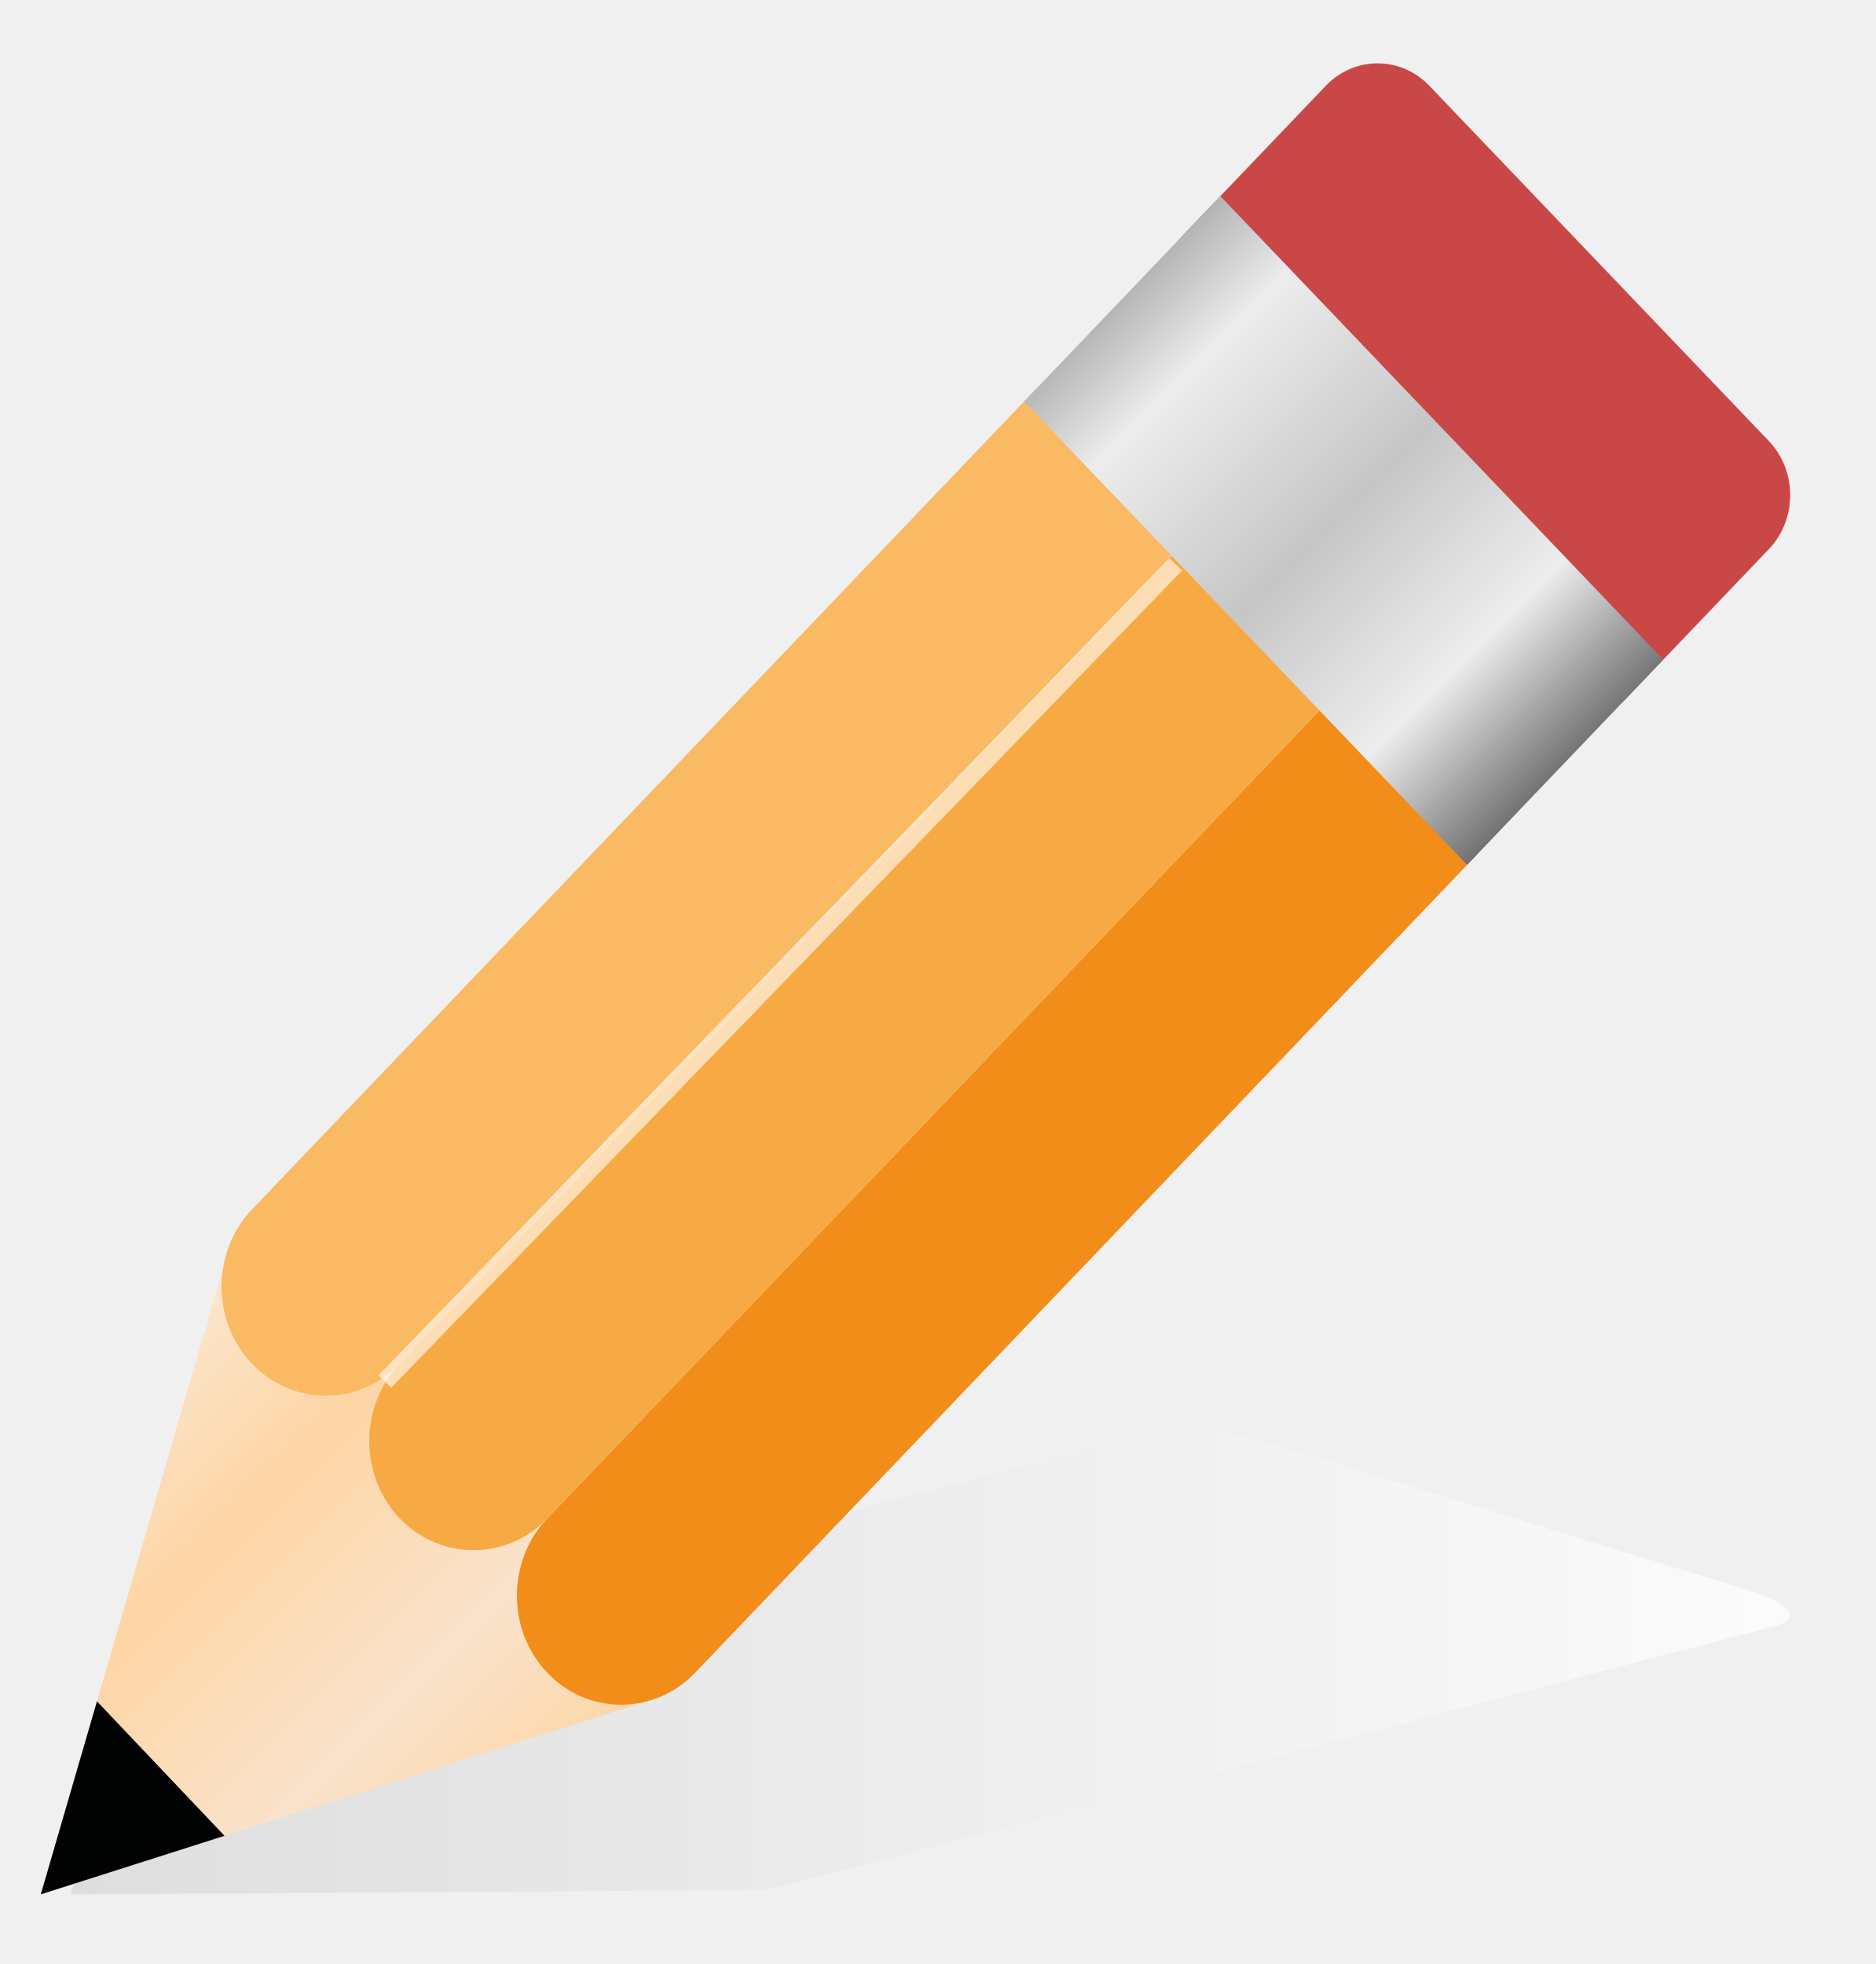
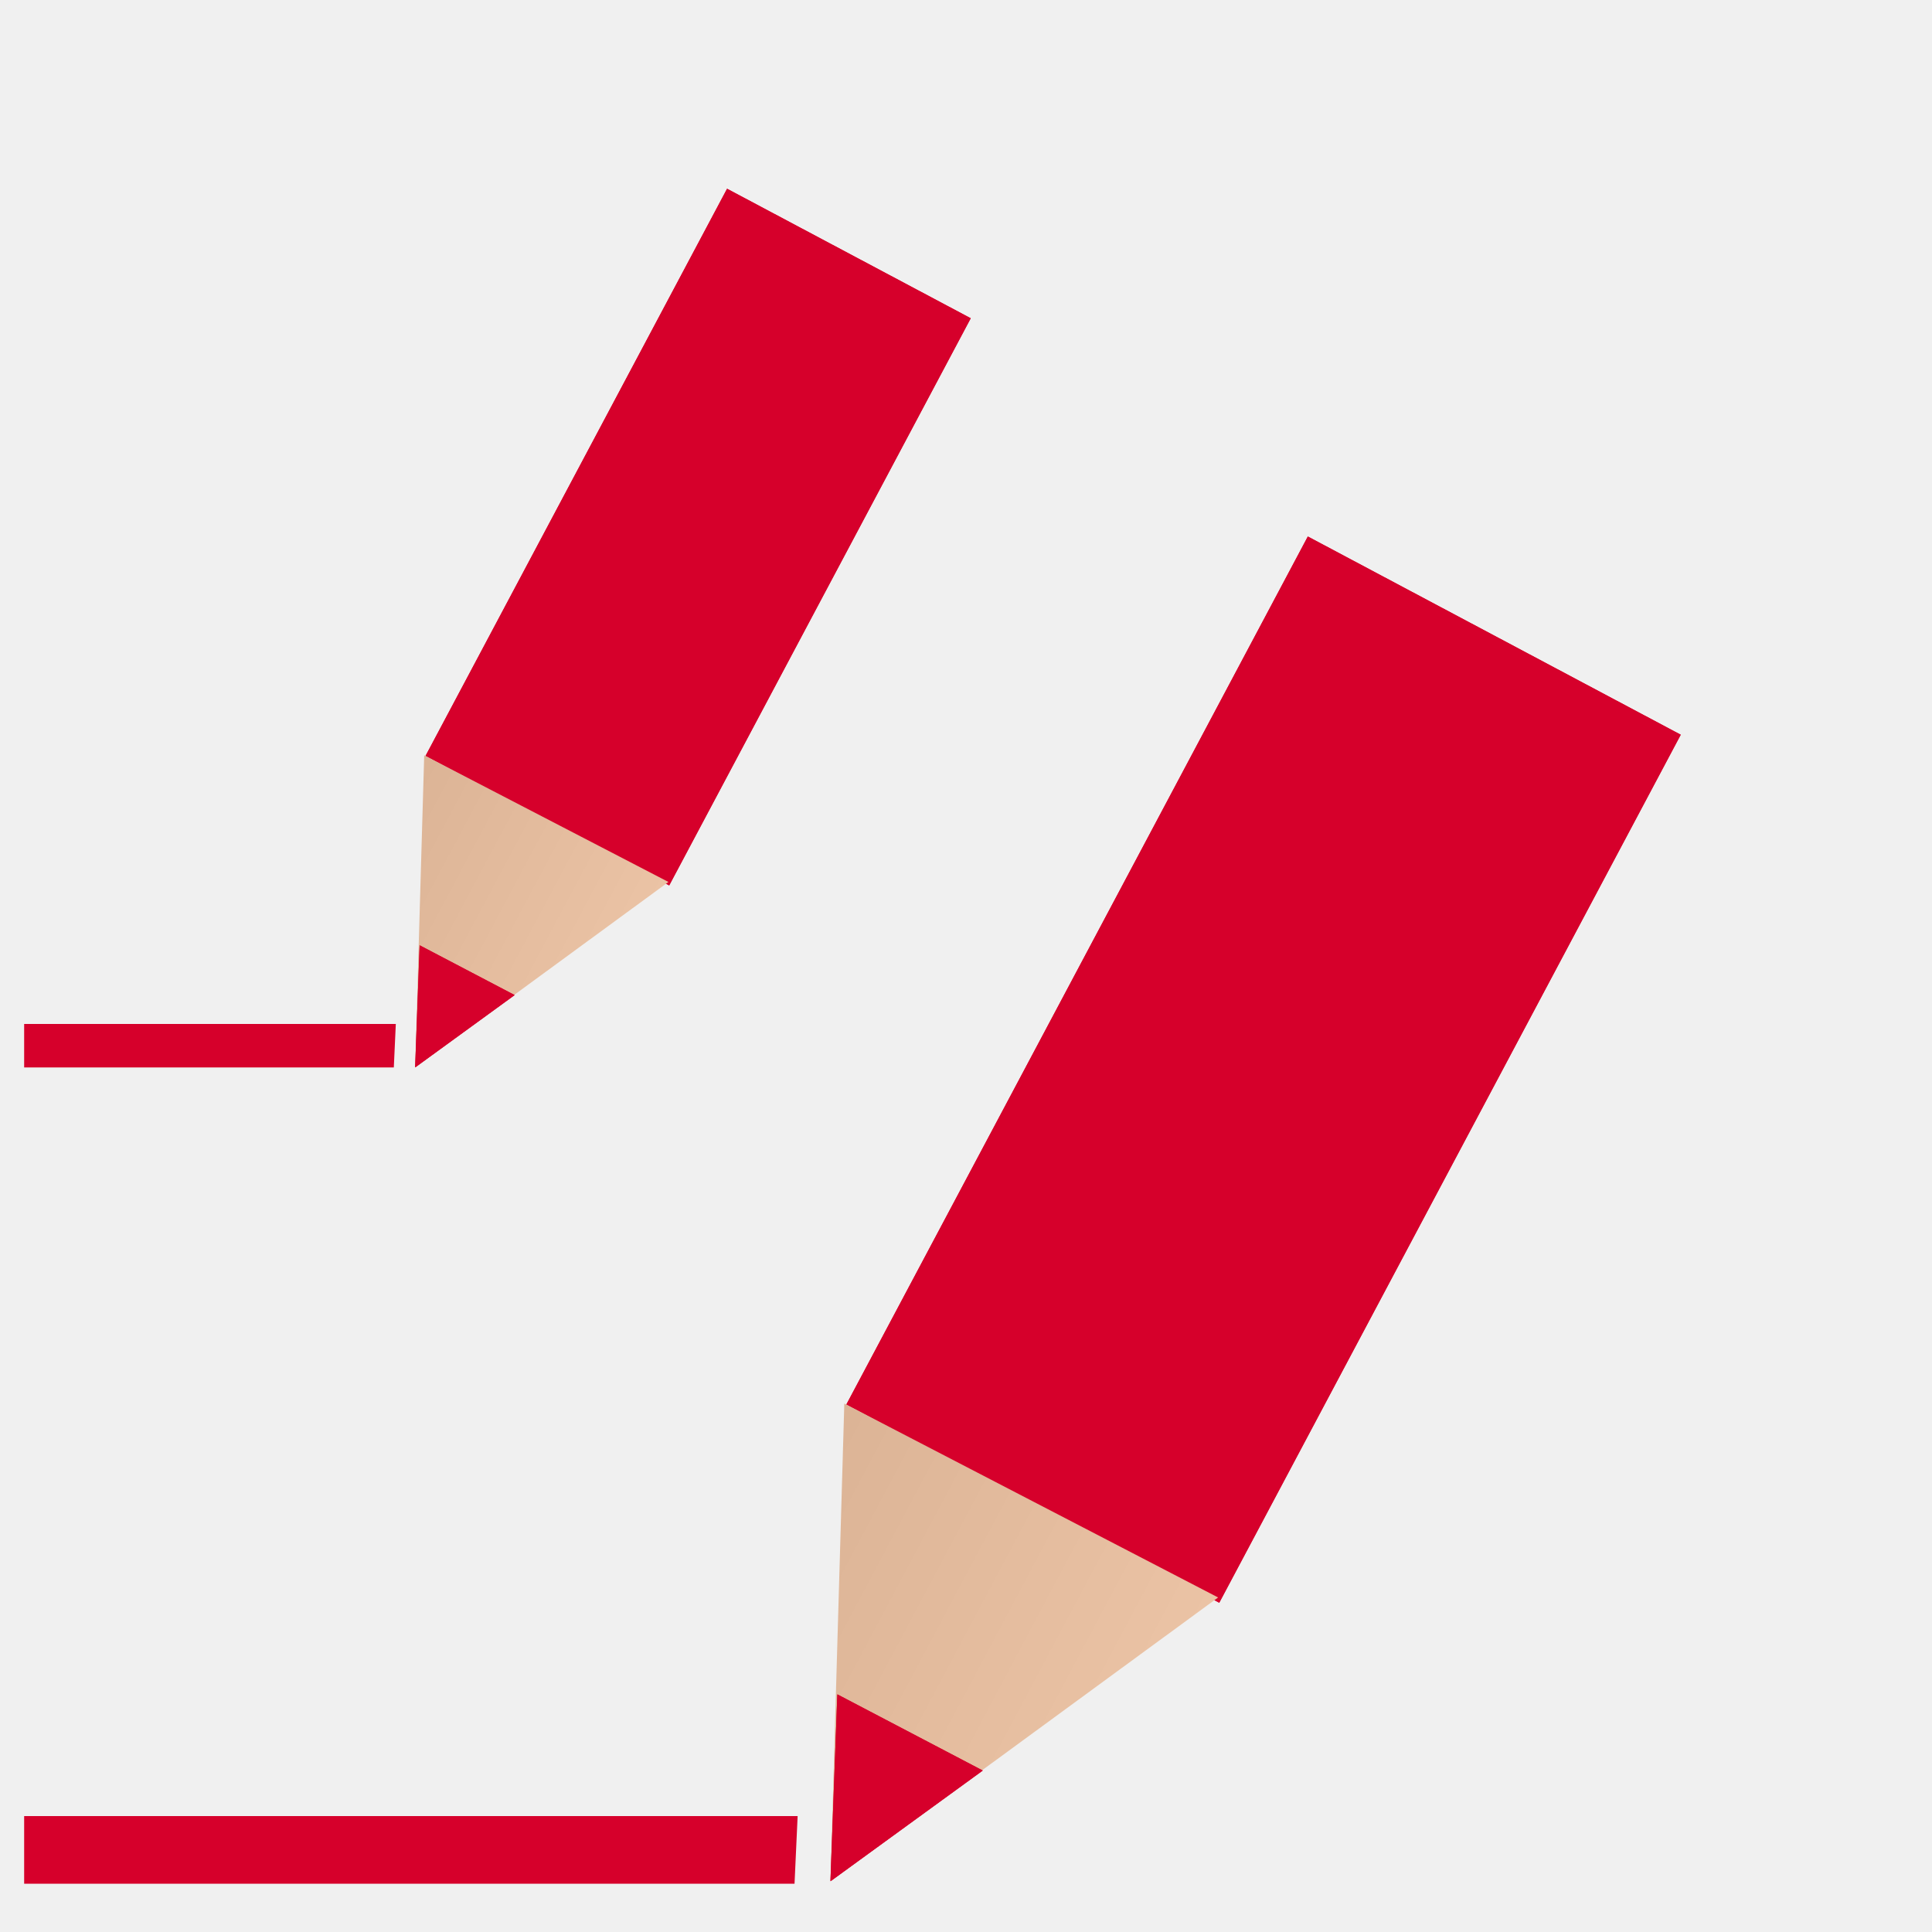
- <svg xmlns="http://www.w3.org/2000/svg" version="1.1" id="_x2014_ÎÓÈ_1" x="0px" y="0px" width="315.496px" height="330.41px" viewBox="0 0 315.496 330.41" enable-background="new 0 0 315.496 330.41" xml:space="preserve">
-   <linearGradient id="SVGID_1_" gradientUnits="userSpaceOnUse" x1="-25.195" y1="279.636" x2="340.262" y2="279.636" gradientTransform="matrix(-1 0 0 1 312.748 0)">
-     <stop offset="0" style="stop-color:#FFFFFF" />
-     <stop offset="1" style="stop-color:#DADADA" />
-   </linearGradient>
-   <path fill-rule="evenodd" clip-rule="evenodd" fill="url(#SVGID_1_)" d="M294.532,267.635l-80.801-24.834  c-6.761-2.079-15.907-2.832-20.325-1.675c-55.662,14.575-111.326,29.151-166.989,43.726c-2.428,0.637-3.516,1.586-3.388,2.684  l-11.194,31.153l111.305-0.681c3.515,0.055,6.53-0.211,8.661-0.769c55.662-14.574,111.326-29.15,166.989-43.726  C303.207,272.357,301.294,269.71,294.532,267.635z" />
+ <svg xmlns="http://www.w3.org/2000/svg" xmlns:xlink="http://www.w3.org/1999/xlink" version="1.1" id="Ebene_1" x="0px" y="0px" width="400px" height="400px" viewBox="0 0 400 400" enable-background="new 0 0 400 400" xml:space="preserve">
  <g>
-     <path fill-rule="evenodd" clip-rule="evenodd" fill="#C94847" d="M297.582,74.196l-57.134-59.785   c-4.782-5.003-12.603-5.003-17.382,0l-23.954,25.063c-4.78,5.001-4.779,13.186,0.002,18.188l57.136,59.787   c4.779,5.002,12.602,5.003,17.382,0l23.95-25.062C302.364,87.382,302.364,79.198,297.582,74.196z" />
-     <linearGradient id="SVGID_2_" gradientUnits="userSpaceOnUse" x1="223.964" y1="314.595" x2="323.575" y2="214.984" gradientTransform="matrix(-1 0 0 1 308.0332 0)">
-       <stop offset="0" style="stop-color:#FDD5A5" />
-       <stop offset="0.23" style="stop-color:#FAE3CB" />
-       <stop offset="0.52" style="stop-color:#FDD5A5" />
-       <stop offset="0.84" style="stop-color:#FBEEDF" />
-       <stop offset="1" style="stop-color:#FDD5A5" />
-     </linearGradient>
-     <polygon fill-rule="evenodd" clip-rule="evenodd" fill="url(#SVGID_2_)" points="110.788,285.583 6.866,318.688 38.505,209.943    73.583,222.812 98.142,249.097  " />
-     <path fill-rule="evenodd" clip-rule="evenodd" fill="#F28D19" d="M248.381,133.072l-14.521-15.193   c-2.837-2.969-7.48-2.969-10.317,0L92.086,255.435c-6.832,7.147-6.833,18.844-0.003,25.991l0,0c6.831,7.148,18.01,7.148,24.84,0   L248.381,143.87C251.219,140.901,251.219,136.042,248.381,133.072z" />
-     <path fill-rule="evenodd" clip-rule="evenodd" fill="#F7AA44" d="M223.542,107.083l-14.523-15.196   c-2.837-2.969-7.479-2.968-10.316,0.002L67.246,229.443c-6.832,7.148-6.833,18.844-0.003,25.99l0,0   c6.831,7.148,18.011,7.148,24.843,0.001l131.456-137.556C226.379,114.91,226.379,110.051,223.542,107.083z" />
-     <path fill-rule="evenodd" clip-rule="evenodd" fill="#FAB963" d="M198.702,81.091l-14.521-15.196   c-2.838-2.968-7.479-2.968-10.319,0.001L42.406,203.451c-6.832,7.146-6.832,18.846-0.002,25.992l0,0   c6.831,7.146,18.01,7.148,24.842,0L198.702,91.889C201.54,88.918,201.54,84.059,198.702,81.091z" />
-     <linearGradient id="SVGID_3_" gradientUnits="userSpaceOnUse" x1="43.084" y1="128.145" x2="120.867" y2="50.362" gradientTransform="matrix(-1 0 0 1 308.0332 0)">
-       <stop offset="0" style="stop-color:#706F6F" />
-       <stop offset="0.23" style="stop-color:#EDEDED" />
-       <stop offset="0.52" style="stop-color:#C6C6C6" />
-       <stop offset="0.84" style="stop-color:#EDEDED" />
-       <stop offset="1" style="stop-color:#B2B2B2" />
-     </linearGradient>
-     <polygon fill-rule="evenodd" clip-rule="evenodd" fill="url(#SVGID_3_)" points="246.815,145.508 172.297,67.533 205.3,33    279.817,110.974  " />
-     <polygon fill-rule="evenodd" clip-rule="evenodd" fill="#010202" points="6.866,318.688 37.769,308.845 16.312,286.221  " />
+     <g>
+       <rect x="-0.409" y="421" fill="none" stroke="#1D1D1B" stroke-width="1.111" stroke-miterlimit="10" width="399.938" height="399.94" />
+       <rect x="399.529" y="421" fill="none" stroke="#1D1D1B" stroke-width="1.111" stroke-miterlimit="10" width="248.739" height="399.94" />
+       <rect x="399.529" y="421" fill="none" stroke="#1D1D1B" stroke-width="1.111" stroke-miterlimit="10" width="248.739" height="248.737" />
+       <rect x="497.066" y="669.737" fill="none" stroke="#1D1D1B" stroke-width="1.111" stroke-miterlimit="10" width="151.202" height="151.203" />
+       <rect x="399.529" y="723.402" fill="none" stroke="#1D1D1B" stroke-width="1.111" stroke-miterlimit="10" width="97.537" height="97.538" />
+       <rect x="399.529" y="669.737" fill="none" stroke="#1D1D1B" stroke-width="1.111" stroke-miterlimit="10" width="53.667" height="53.665" />
+       <rect x="453.196" y="669.737" fill="none" stroke="#1D1D1B" stroke-width="1.111" stroke-miterlimit="10" width="43.87" height="43.873" />
+       <path fill="none" stroke="#F6AA00" stroke-width="1.111" stroke-miterlimit="10" d="M-0.409,820.94    c0-221.06,178.877-399.94,399.938-399.94" />
+       <path fill="none" stroke="#BD1622" stroke-width="1.111" stroke-miterlimit="10" d="M648.268,669.737    C648.268,532.253,537.014,421,399.529,421" />
+       <path fill="none" stroke="#E5332A" stroke-width="1.111" stroke-miterlimit="10" d="M648.269,669.737    c0,83.575-67.629,151.203-151.202,151.203" />
+       <path fill="none" stroke="#BD1622" stroke-width="1.111" stroke-miterlimit="10" d="M399.529,723.402    c0,53.913,43.626,97.538,97.537,97.538" />
+       <path fill="none" stroke="#BD1622" stroke-width="1.111" stroke-miterlimit="10" d="M399.529,723.402    c0-29.661,24.003-53.665,53.667-53.665" />
+       <path fill="none" stroke="#BD1622" stroke-width="1.111" stroke-miterlimit="10" d="M497.066,713.61    c0-24.248-19.624-43.873-43.87-43.873" />
+       <path fill="none" stroke="#009EE2" stroke-width="1.111" stroke-miterlimit="10" d="M399.157,620.971    c0,110.234-89.36,199.599-199.596,199.599c-110.238,0-199.6-89.364-199.6-199.599c0-110.236,89.362-199.599,199.6-199.599    C309.797,421.372,399.157,510.734,399.157,620.971z" />
+       <circle fill="none" stroke="#009EE2" stroke-width="1.111" stroke-miterlimit="10" cx="523.898" cy="545.367" r="124.369" />
+       <circle fill="none" stroke="#009EE2" stroke-width="1.111" stroke-miterlimit="10" cx="572.667" cy="745.34" r="75.601" />
+       <circle fill="none" stroke="#009EE2" stroke-width="1.111" stroke-miterlimit="10" cx="448.298" cy="772.172" r="48.769" />
+       <circle fill="none" stroke="#009EE2" stroke-width="1.111" stroke-miterlimit="10" cx="426.363" cy="696.57" r="26.833" />
+       <circle fill="none" stroke="#009EE2" stroke-width="1.111" stroke-miterlimit="10" cx="475.131" cy="691.673" r="21.935" />
+       <line fill="none" stroke="#99C33A" stroke-width="1.111" stroke-miterlimit="10" x1="-0.409" y1="821.417" x2="400.009" y2="420.999" />
+       <line fill="none" stroke="#99C33A" stroke-width="1.111" stroke-miterlimit="10" x1="400.009" y1="420.999" x2="647.267" y2="668.258" />
+       <line fill="none" stroke="#99C33A" stroke-width="1.111" stroke-miterlimit="10" x1="648.269" y1="669.737" x2="499.354" y2="818.653" />
+       <line fill="none" stroke="#99C33A" stroke-width="1.111" stroke-miterlimit="10" x1="497.066" y1="820.94" x2="400.728" y2="724.6" />
+       <line fill="none" stroke="#99C33A" stroke-width="1.111" stroke-miterlimit="10" x1="399.529" y1="723.402" x2="453.869" y2="669.062" />
+       <line fill="none" stroke="#99C33A" stroke-width="1.111" stroke-miterlimit="10" x1="453.869" y1="669.062" x2="497.741" y2="712.936" />
+     </g>
+     <line fill="none" stroke="#99C33A" stroke-width="1.626" stroke-miterlimit="10" x1="399.529" y1="669.737" x2="646.055" y2="423.211" />
  </g>
-   <line opacity="0.6" fill="#FFFFFF" stroke="#FFFFFF" stroke-width="3" stroke-miterlimit="10" x1="64.748" y1="232.41" x2="197.794" y2="94.932" />
+   <polygon fill="#D6002B" points="5,390 164.5,390 165.141,376 5,376 " />
+   <g>
+     <g>
+       <g>
+         <polygon id="SVGID_6_" fill="#D6002B" points="200.982,65.892 138.551,183.318 88.102,156.502 150.533,39.075    " />
+       </g>
+       <g>
+         <defs>
+           <polygon id="SVGID_3_" points="200.982,65.892 138.551,183.318 88.102,156.502 150.533,39.075     " />
+         </defs>
+         <clipPath id="SVGID_4_">
+           <use xlink:href="#SVGID_3_" overflow="visible" />
+         </clipPath>
+         <polygon clip-path="url(#SVGID_4_)" fill="#D6002B" points="113.107,-8.457 261.091,70.218 175.858,229.433 27.884,150.758         " />
+       </g>
+     </g>
+   </g>
+   <g>
+     <g>
+       <g>
+         <defs>
+           <polygon id="SVGID_5_" points="87.827,156.374 85.952,221 138.396,182.604     " />
+         </defs>
+         <clipPath id="SVGID_7_">
+           <use xlink:href="#SVGID_5_" overflow="visible" />
+         </clipPath>
+         <linearGradient id="SVGID_8_" gradientUnits="userSpaceOnUse" x1="-93.355" y1="695.334" x2="-83.996" y2="695.334" gradientTransform="matrix(5.3792 2.8602 2.8602 -5.3792 -1406.734 4178.787)">
+           <stop offset="0" style="stop-color:#DCB496" />
+           <stop offset="0.02" style="stop-color:#DCB496" />
+           <stop offset="1" style="stop-color:#EBC3A5" />
+         </linearGradient>
+         <polygon clip-path="url(#SVGID_7_)" fill="url(#SVGID_8_)" points="97.192,133.902 165.56,170.422 127.155,242.539      58.788,206.951    " />
+       </g>
+     </g>
+   </g>
+   <g>
+     <g>
+       <g>
+         <polygon id="SVGID_11_" fill="#D6002B" points="86.885,195.711 85.952,221 106.558,206.019    " />
+       </g>
+       <g>
+         <defs>
+           <polygon id="SVGID_9_" points="86.885,195.711 85.952,221 106.558,206.019     " />
+         </defs>
+         <clipPath id="SVGID_10_">
+           <use xlink:href="#SVGID_9_" overflow="visible" />
+         </clipPath>
+         <polygon clip-path="url(#SVGID_10_)" fill="#D6002B" points="90.635,186.346 116.856,201.336 101.875,229.433 75.645,215.385         " />
+       </g>
+     </g>
+   </g>
+   <g>
+     <g>
+       <g>
+         <polygon id="SVGID_2_" fill="#D6002B" points="347.982,152.116 252.435,331.83 175.226,290.79 270.773,111.075    " />
+       </g>
+       <g>
+         <defs>
+           <polygon id="SVGID_12_" points="347.982,152.116 252.435,331.83 175.226,290.79 270.773,111.075     " />
+         </defs>
+         <clipPath id="SVGID_13_">
+           <use xlink:href="#SVGID_12_" overflow="visible" />
+         </clipPath>
+         <polygon clip-path="url(#SVGID_13_)" fill="#D6002B" points="213.495,38.33 439.975,158.737 309.531,402.405 83.065,281.999         " />
+       </g>
+     </g>
+   </g>
+   <g>
+     <g>
+       <g>
+         <defs>
+           <polygon id="SVGID_14_" points="174.805,290.593 171.936,389.5 252.197,330.738     " />
+         </defs>
+         <clipPath id="SVGID_15_">
+           <use xlink:href="#SVGID_14_" overflow="visible" />
+         </clipPath>
+         <linearGradient id="SVGID_16_" gradientUnits="userSpaceOnUse" x1="-70.4" y1="681.102" x2="-56.077" y2="681.102" gradientTransform="matrix(5.3792 2.8602 2.8602 -5.3792 -1406.734 4178.787)">
+           <stop offset="0" style="stop-color:#DCB496" />
+           <stop offset="0.02" style="stop-color:#DCB496" />
+           <stop offset="1" style="stop-color:#EBC3A5" />
+         </linearGradient>
+         <polygon clip-path="url(#SVGID_15_)" fill="url(#SVGID_16_)" points="189.138,256.202 293.77,312.094 234.994,422.464      130.362,367.999    " />
+       </g>
+     </g>
+   </g>
+   <g>
+     <g>
+       <g>
+         <polygon id="SVGID_1_" fill="#D6002B" points="173.363,350.797 171.936,389.5 203.473,366.572    " />
+       </g>
+       <g>
+         <defs>
+           <polygon id="SVGID_17_" points="173.363,350.797 171.936,389.5 203.473,366.572     " />
+         </defs>
+         <clipPath id="SVGID_18_">
+           <use xlink:href="#SVGID_17_" overflow="visible" />
+         </clipPath>
+         <polygon clip-path="url(#SVGID_18_)" fill="#D6002B" points="179.102,336.464 219.232,359.405 196.305,402.405 156.16,380.906         " />
+       </g>
+     </g>
+   </g>
+   <polygon fill="#D6002B" points="5,221 81.536,221 81.948,212 5,212 " />
</svg>
